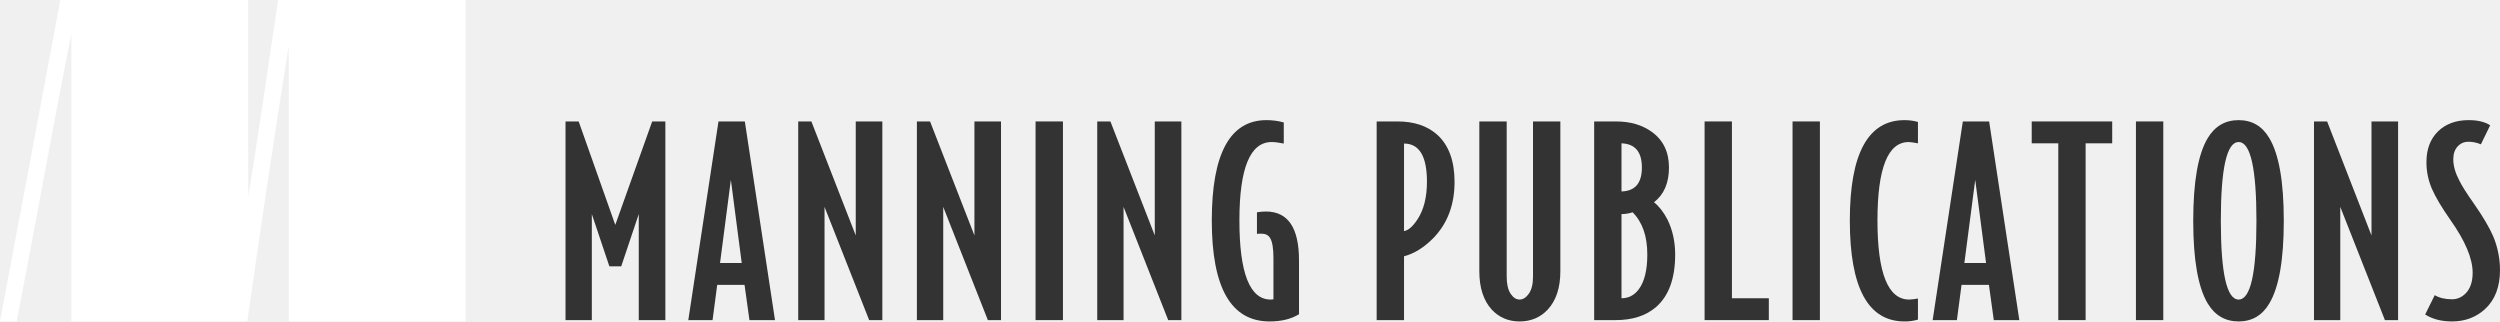
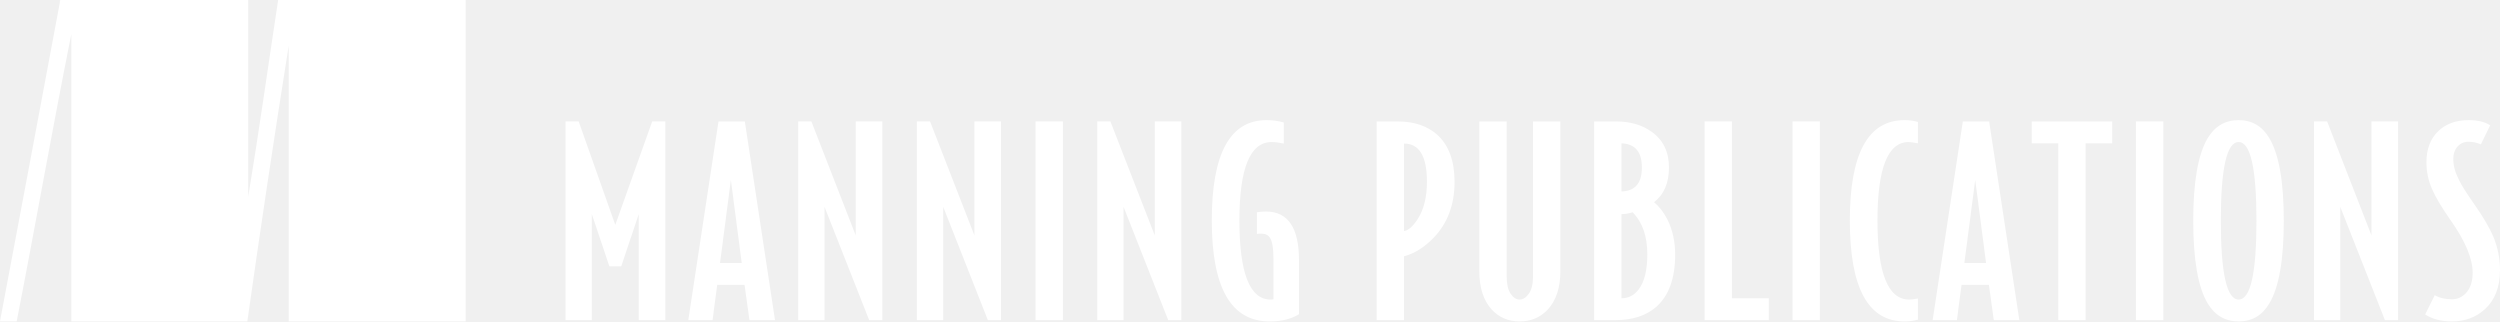
- <svg xmlns="http://www.w3.org/2000/svg" viewBox="0 0 350 45" id="svg84">
-   <style id="style2">.style0{fill:#333;fill-rule:nonzero}</style>
-   <g transform="translate(0 -1007.362)" id="g82" fill="#fff">
-     <g transform="matrix(1.0017 0 0 .9993 500.036 1045.904)" id="g80">
-       <g transform="matrix(1.25 0 0 -1.25 -406.194 6.278)" id="g8">
-         <path d="M0 0h-2.975v11.882l-1.961-5.856H-6.26l-1.963 5.856V0h-2.941v22.267h1.471L-5.6 10.67l4.127 11.597H0V0z" class="style0" id="path6" />
-       </g>
-       <g transform="matrix(1.25 0 0 -1.25 -395.523 -1.726)" id="g12">
-         <path d="M0 0l-1.213 9.315L-2.424 0H0zm3.721-6.403H.865l-.549 3.95H-2.74l-.52-3.95h-2.713l3.375 22.266H.348L3.721-6.403z" class="style0" id="path10" />
-       </g>
-       <g transform="matrix(1.25 0 0 -1.25 -375.87 6.278)" id="g16">
-         <path d="M0 0h-1.473l-4.99 12.689V0h-2.943v22.267h1.472l4.961-12.778v12.778H0V0z" class="style0" id="path14" />
-       </g>
-       <g transform="matrix(1.25 0 0 -1.25 -359.283 6.278)" id="g20">
-         <path d="M0 0h-1.471l-4.99 12.689V0h-2.945v22.267h1.472l4.961-12.778v12.778H0V0z" class="style0" id="path18" />
-       </g>
-       <path d="M-350.628 6.278h-3.826v-27.834h3.826V6.278z" class="style0" id="path22" />
-       <g transform="matrix(1.25 0 0 -1.25 -334.077 6.278)" id="g26">
-         <path d="M0 0h-1.471l-4.992 12.689V0h-2.943v22.267h1.472l4.961-12.778v12.778H0V0z" class="style0" id="path24" />
-       </g>
-       <g transform="matrix(1.25 0 0 -1.25 -317.635 5.452)" id="g30">
-         <path d="M0 0c-.867-.538-1.961-.809-3.289-.809-4.311 0-6.463 3.772-6.463 11.309 0 7.501 2.039 11.253 6.115 11.253.674 0 1.321-.087 1.934-.262v-2.364c-.539.113-.992.17-1.356.17-2.406 0-3.605-2.931-3.605-8.797 0-5.902 1.164-8.856 3.49-8.856.137 0 .24.01.316.03v4.615c0 1.092-.125 1.846-.375 2.252-.191.325-.519.488-.978.488-.232 0-.397-.01-.492-.028v2.423a5.95 5.95 0 0 0 1.01.086C-1.23 11.51 0 9.684 0 6.028V0z" class="style0" id="path28" />
-       </g>
-       <g transform="matrix(1.25 0 0 -1.25 -299.754 -13.118)" id="g34">
-         <path d="M0 0c0 2.846-.854 4.271-2.563 4.271v-9.81c.479.077.977.508 1.497 1.301C-.355-3.164 0-1.751 0 0m3.087-.029c0-2.556-.788-4.655-2.364-6.285C-.316-7.376-1.41-8.06-2.563-8.365v-7.152h-3.06V6.75h2.335c1.829 0 3.3-.487 4.417-1.469 1.305-1.175 1.958-2.944 1.958-5.31" class="style0" id="path32" />
-       </g>
-       <g transform="matrix(1.25 0 0 -1.25 -281.109 -.568)" id="g38">
-         <path d="M0 0c0-1.844-.471-3.277-1.412-4.298-.83-.883-1.875-1.326-3.145-1.326-1.252 0-2.291.443-3.115 1.326C-8.596-3.277-9.059-1.844-9.059 0v16.79H-6V-.602c0-.83.145-1.463.432-1.907.289-.439.625-.663 1.011-.663.385 0 .731.224 1.037.663.309.444.463 1.077.463 1.907V16.79H0V0z" class="style0" id="path36" />
-       </g>
-       <g transform="matrix(1.25 0 0 -1.25 -268.955 -2.915)" id="g42">
-         <path d="M0 0c0 2.057-.549 3.633-1.645 4.73a3.94 3.94 0 0 0-1.242-.203v-9.432c.791 0 1.434.337 1.934 1.009C-.32-3.05 0-1.751 0 0m-.607 9.749c0 1.751-.758 2.654-2.28 2.711V7.066c1.522.039 2.28.933 2.28 2.683M3.115 0c0-2.674-.711-4.638-2.135-5.886-1.134-.981-2.644-1.468-4.527-1.468h-2.396v22.266h2.451c1.597 0 2.931-.394 4.01-1.182 1.269-.922 1.904-2.25 1.904-3.981 0-1.729-.557-3.03-1.674-3.894.559-.443 1.059-1.084 1.502-1.931.574-1.174.865-2.483.865-3.924" class="style0" id="path40" />
-       </g>
-       <g transform="matrix(1.25 0 0 -1.25 -251.973 6.278)" id="g46">
-         <path d="M0 0h-7.182v22.267h3.057V2.449H0V0z" class="style0" id="path44" />
-       </g>
-       <path d="M-244.834 6.278h-3.824v-27.834h3.824V6.278z" class="style0" id="path48" />
-       <g transform="matrix(1.25 0 0 -1.25 -231.13 6.21)" id="g52">
-         <path d="M0 0a5.342 5.342 0 0 0-1.502-.202c-4.078 0-6.115 3.771-6.115 11.308 0 7.501 2.037 11.253 6.115 11.253.539 0 1.039-.07 1.502-.204V19.76c-.52.096-.867.143-1.039.143-2.326 0-3.488-2.93-3.488-8.797 0-5.902 1.181-8.856 3.547-8.856.228 0 .556.041.98.115V0z" class="style0" id="path50" />
-       </g>
-       <g transform="matrix(1.25 0 0 -1.25 -221.612 -1.726)" id="g56">
-         <path d="M0 0l-1.211 9.315L-2.424 0H0zm3.721-6.403H.865L.32-2.453h-3.06l-.52-3.95h-2.711l3.375 22.266H.346L3.721-6.403z" class="style0" id="path54" />
-       </g>
-       <g transform="matrix(1.25 0 0 -1.25 -203.98 -18.49)" id="g60">
-         <path d="M0 0h-2.973v-19.814h-3.056V0H-9v2.452h9V0z" class="style0" id="path58" />
-       </g>
-       <path d="M-196.839 6.278h-3.824v-27.834h3.824V6.278z" class="style0" id="path62" />
-       <g transform="matrix(1.25 0 0 -1.25 -183.821 -7.638)" id="g66">
-         <path d="M0 0c0 5.884-.664 8.825-1.992 8.825-1.326 0-1.99-2.941-1.99-8.825 0-5.884.664-8.828 1.99-8.828C-.664-8.828 0-5.884 0 0m3.057 0c0-4.367-.537-7.453-1.616-9.26-.789-1.344-1.933-2.02-3.433-2.02-1.5 0-2.654.676-3.461 2.02C-6.529-7.453-7.068-4.367-7.068 0c0 4.365.539 7.454 1.615 9.259.807 1.345 1.961 2.022 3.461 2.022 1.5 0 2.644-.677 3.433-2.022C2.52 7.454 3.057 4.365 3.057 0" class="style0" id="path64" />
-       </g>
-       <g transform="matrix(1.25 0 0 -1.25 -164.026 6.278)" id="g70">
-         <path d="M0 0h-1.471l-4.992 12.689V0h-2.939v22.267h1.468l4.961-12.778v12.778H0V0z" class="style0" id="path68" />
-       </g>
-       <g transform="matrix(1.25 0 0 -1.25 -149.783 -.718)" id="g74">
-         <path d="M0 0c0-1.887-.564-3.35-1.701-4.387-1.002-.905-2.221-1.357-3.666-1.357-1.192 0-2.192.26-2.998.779l1.068 2.164c.518-.306 1.164-.461 1.93-.461.597 0 1.117.231 1.56.694.498.535.75 1.297.75 2.278 0 1.593-.826 3.566-2.482 5.912-.981 1.402-1.672 2.571-2.076 3.505a7.46 7.46 0 0 0-.608 2.988c0 1.441.43 2.584 1.285 3.43.856.848 2.004 1.272 3.448 1.272 1.002 0 1.799-.194 2.392-.579l-1.037-2.134c-.443.19-.906.289-1.385.289-.5 0-.908-.18-1.226-.536-.317-.353-.475-.83-.475-1.426 0-.734.221-1.519.662-2.365.289-.596.848-1.481 1.674-2.654C-1.883 5.97-1.172 4.758-.75 3.775-.25 2.564 0 1.303 0 0" class="style0" id="path72" />
-       </g>
-       <g transform="matrix(1.25 0 0 -1.25 -490.701 -38.568)" id="g78">
-         <path d="M0 0h20.963v-22.049C22.164-14.783 23.195-7.35 24.311 0h20.964v-36.024H25.492v30.906a1798.147 1798.147 0 0 1-4.627-30.906H1.184v32.187c-2.13-10.642-4.026-21.507-6.108-32.187h-1.869C-4.551-24.126-2.321-12.215-.1-.296c-.009.143-.015.279.1.296" id="path76" fill-rule="evenodd" />
-       </g>
-     </g>
+ <svg xmlns="http://www.w3.org/2000/svg" viewBox="0 0 350 45">
+   <g fill="#fff">
+     <path d="M93.151 44.816h-3.725V29.974l-2.455 7.314h-1.658l-2.458-7.314v14.842h-3.682V17h1.842l5.125 14.486L91.307 17h1.844v27.815zm10.689-7.999l-1.518-11.635-1.517 11.635h3.036zm4.66 7.998h-3.576l-.688-4.934h-3.826l-.651 4.934h-3.397l4.226-27.813h3.688l4.224 27.813zm15.027.001h-1.844l-6.248-15.85v15.85h-3.685V17h1.843l6.211 15.962V17h3.723v27.815zm16.615 0H138.3l-6.248-15.85v15.85h-3.687V17h1.843l6.212 15.962V17h3.722v27.815zm8.67 0h-3.833V17h3.833v27.815zm16.579 0h-1.842l-6.25-15.85v15.85h-3.685V17h1.843l6.212 15.962V17h3.722v27.815zm16.47-.826c-1.086.672-2.455 1.01-4.118 1.01-5.398 0-8.093-4.711-8.093-14.126 0-9.37 2.553-14.056 7.657-14.056.844 0 1.654.109 2.422.327v2.953c-.675-.141-1.242-.212-1.698-.212-3.013 0-4.514 3.661-4.514 10.988 0 7.373 1.457 11.063 4.37 11.063.171 0 .3-.013.395-.038v-5.765c0-1.364-.156-2.305-.47-2.813-.238-.406-.649-.61-1.224-.61-.29 0-.497.013-.616.036V29.72a7.45 7.432 0 0 1 1.265-.107c3.084 0 4.624 2.28 4.624 6.847v7.53zm17.911-18.557c0-3.555-1.069-5.335-3.209-5.335v12.254c.6-.096 1.224-.634 1.875-1.625.89-1.342 1.334-3.107 1.334-5.294m3.866.036c0 3.193-.987 5.815-2.96 7.851-1.301 1.327-2.671 2.181-4.115 2.562v8.934h-3.831V17.002h2.923c2.29 0 4.132.608 5.531 1.835 1.634 1.467 2.452 3.677 2.452 6.632m14.812 12.505c0 2.304-.59 4.094-1.769 5.37-1.04 1.102-2.348 1.655-3.938 1.655-1.567 0-2.868-.553-3.9-1.656-1.157-1.275-1.737-3.065-1.737-5.369V17.002h3.83v21.724c0 1.037.182 1.828.541 2.382.362.549.783.829 1.266.829.482 0 .915-.28 1.299-.829.387-.554.58-1.345.58-2.382V17.002h3.827v20.972zm12.174-2.345c0-2.57-.688-4.538-2.06-5.908a4.933 4.922 0 0 1-1.555.253v11.782c.99 0 1.795-.421 2.422-1.26.792-1.057 1.193-2.68 1.193-4.867m-.76-12.178c0-2.187-.95-3.315-2.855-3.386v6.738c1.906-.049 2.855-1.166 2.855-3.352m4.66 12.178c0 3.34-.89 5.793-2.673 7.352-1.42 1.226-3.31 1.834-5.669 1.834h-3V17.002h3.07c1.999 0 3.67.492 5.02 1.477 1.59 1.151 2.384 2.81 2.384 4.972 0 2.16-.697 3.785-2.096 4.864.7.554 1.326 1.354 1.881 2.412.719 1.467 1.083 3.102 1.083 4.902m13.111 9.187h-8.993V17h3.828v24.755h5.165v3.06zm7.151 0h-3.83V17h3.83v27.815zm13.727-.068a6.689 6.673 0 0 1-1.88.252c-5.107 0-7.657-4.71-7.657-14.125 0-9.37 2.55-14.057 7.656-14.057.675 0 1.301.088 1.881.255v2.992c-.651-.12-1.086-.179-1.3-.179-2.913 0-4.368 3.66-4.368 10.989 0 7.372 1.478 11.062 4.441 11.062.285 0 .696-.051 1.227-.144v2.955zm9.534-7.931l-1.516-11.635-1.519 11.635h3.035zm4.66 7.998h-3.577l-.682-4.934h-3.832l-.65 4.934h-3.395l4.226-27.813h3.683l4.226 27.813zm13.003-24.75h-3.723v24.75h-3.827v-24.75h-3.72v-3.063h11.27v3.063zm7.152 24.751h-3.83V17h3.83v27.815zm13.041-13.906c0-7.35-.832-11.024-2.495-11.024-1.66 0-2.491 3.673-2.491 11.023s.831 11.028 2.491 11.028c1.663 0 2.495-3.678 2.495-11.028m3.827 0c0 5.455-.672 9.31-2.023 11.567-.988 1.68-2.42 2.523-4.299 2.523-1.878 0-3.323-.844-4.333-2.523-1.348-2.257-2.023-6.112-2.023-11.567 0-5.452.675-9.31 2.023-11.565 1.01-1.68 2.455-2.526 4.333-2.526 1.878 0 3.31.846 4.299 2.526 1.35 2.254 2.023 6.113 2.023 11.565m16.001 13.907h-1.842l-6.25-15.85v15.85h-3.68V17h1.838l6.212 15.962V17h3.722v27.815zm14.267-6.991c0 2.357-.706 4.184-2.13 5.48-1.254 1.13-2.78 1.694-4.59 1.694-1.492 0-2.744-.324-3.754-.973l1.338-2.703c.648.383 1.457.576 2.416.576.748 0 1.399-.288 1.954-.867.623-.668.939-1.62.939-2.845 0-1.99-1.035-4.455-3.108-7.385-1.228-1.751-2.094-3.212-2.6-4.378a9.34 9.318 0 0 1-.76-3.733c0-1.8.538-3.227 1.608-4.284 1.072-1.06 2.51-1.589 4.317-1.589 1.255 0 2.253.242 2.996.723l-1.299 2.666a4.375 4.375 0 0 0-1.734-.361c-.626 0-1.137.225-1.535.67-.397.44-.595 1.036-.595 1.78 0 .917.277 1.898.829 2.955.362.744 1.062 1.85 2.096 3.315 1.255 1.801 2.145 3.315 2.673 4.543.626 1.513.94 3.088.94 4.716" class="style0" />
+     <path d="M8.5.001h26.25v27.542c1.503-9.076 2.794-18.36 4.191-27.542h26.25v44.998H40.42V6.394a2251.505 2246.11 0 0 0-5.794 38.605H9.983V4.794c-2.667 13.293-5.04 26.865-7.648 40.205h-2.34c2.807-14.862 5.6-29.74 8.38-44.628-.01-.179-.018-.349.126-.37" fill-rule="evenodd" />
  </g>
</svg>
